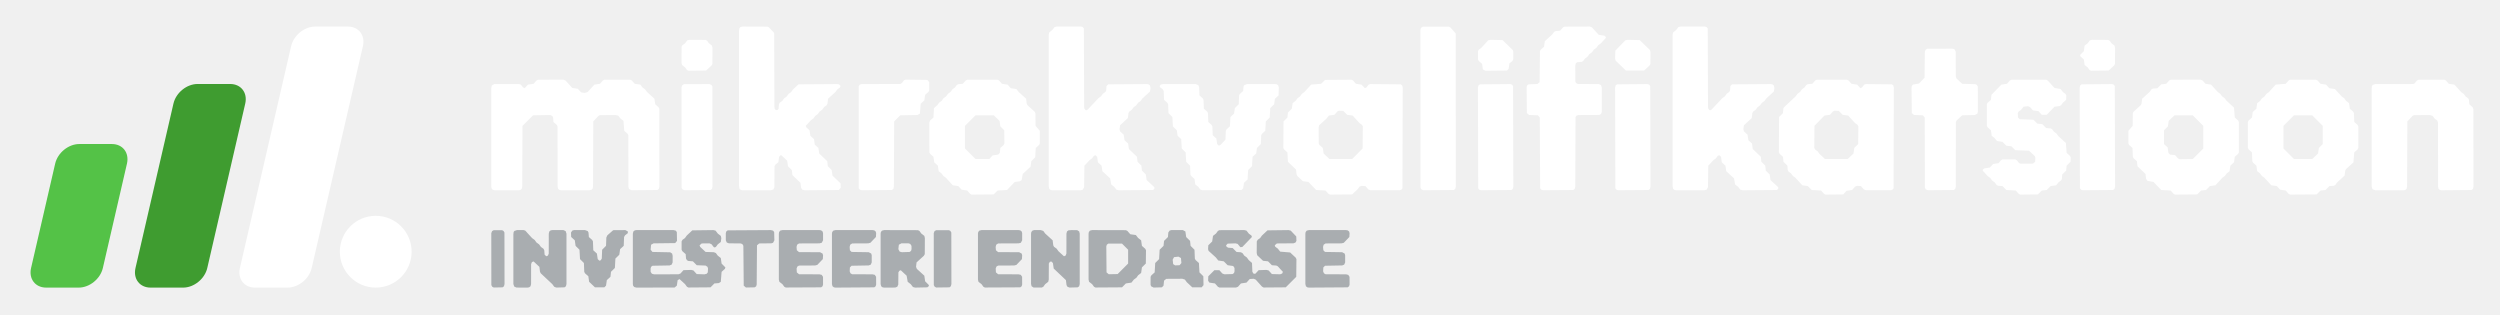
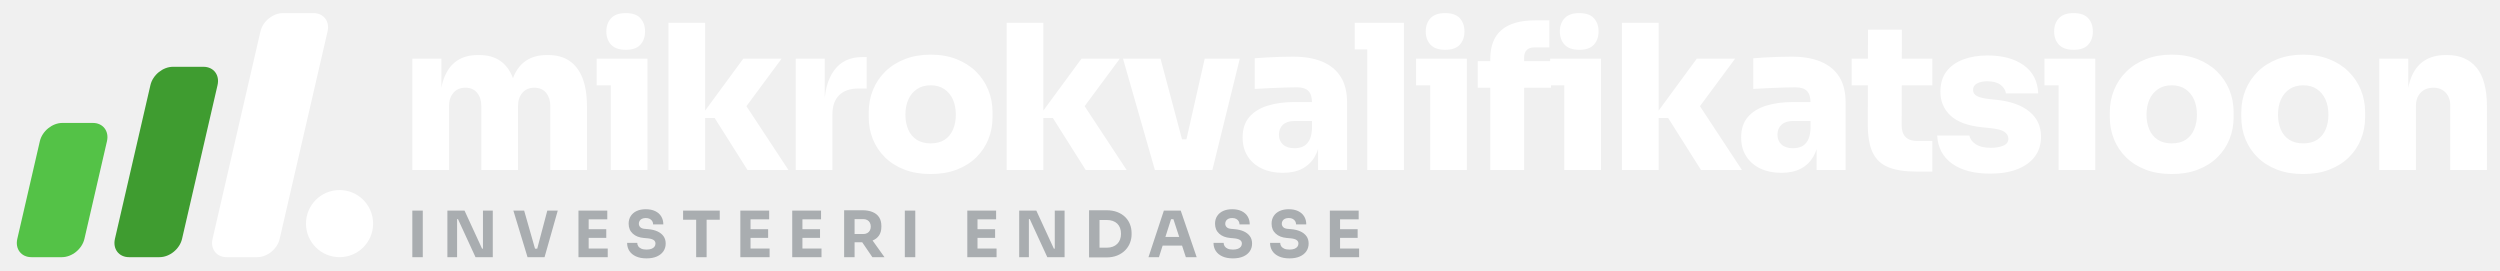
- <svg xmlns="http://www.w3.org/2000/svg" viewBox="-6.00 -6.00 565.03 71.00" role="img" aria-labelledby="tlw dlw" width="565" height="71">
-   <g transform="scale(1.475) translate(9.235,0)">
+ <svg xmlns="http://www.w3.org/2000/svg" viewBox="-6.00 -6.00 1147.22 124.00" role="img" aria-labelledby="tlw dlw" width="1147" height="124">
+   <g transform="scale(2.8) translate(9.235,0)">
    <g transform="skewX(-13)">
      <rect x="0.0" y="18.0" width="11.0" height="22.0" rx="3.0" fill="#54c247" />
      <rect x="16.0" y="8.8" width="11.0" height="31.2" rx="3.0" fill="#3f9c30" />
      <rect x="32.0" y="0.0" width="11.0" height="40.0" rx="3.0" fill="#ffffff" />
    </g>
    <circle cx="44.27" cy="34.5" r="5.5" fill="#ffffff" />
  </g>
-   <g transform="translate(105.03,0)">
-     <path d="M78.56,36.94L70.81,37.00L70.31,36.87L70.02,36.44L69.88,35.31L68.06,33.57L67.94,32.44L67.06,31.57L66.88,30.31L65.56,29.08L65.31,29.13L65.06,29.44L64.88,30.69L64.23,31.19L64.02,31.56L63.99,36.31L63.77,36.81L63.19,37.00L56.81,37.00L56.44,36.94L56.12,36.69L56.00,36.06L56.00,0.94L56.06,0.44L56.31,0.12L56.81,0.00L62.44,0.02L62.77,0.19L63.94,1.44L64.00,18.19L64.06,18.56L64.31,18.87L64.69,18.87L64.94,18.57L65.02,17.56L65.19,17.23L65.77,16.81L66.19,16.23L66.77,15.81L67.19,15.23L67.77,14.81L68.19,14.23L69.44,13.06L78.19,13.00L78.56,13.06L78.87,13.31L78.92,13.56L78.77,13.81L78.23,14.19L77.81,14.77L76.12,16.31L75.98,17.44L75.81,17.77L75.23,18.19L74.81,18.77L74.23,19.19L73.81,19.77L73.23,20.19L72.81,20.77L72.23,21.19L71.08,22.44L71.19,22.76L71.94,23.44L72.12,24.69L72.94,25.44L73.12,26.69L73.94,27.43L74.12,28.69L75.94,30.43L76.06,31.56L76.94,32.43L77.12,33.69L78.94,35.43L78.98,36.44L78.56,36.94Z M149.56,36.94L141.81,37.00L141.31,36.87L140.81,36.23L140.12,35.69L139.88,34.31L138.12,32.69L137.94,31.44L137.12,30.69L136.94,29.44L136.56,29.08L136.19,29.23L135.81,29.77L135.23,30.19L134.06,31.44L133.99,36.31L133.69,36.87L133.19,37.00L126.81,37.00L126.44,36.94L126.12,36.69L126.00,36.06L126.00,1.81L126.12,1.31L126.81,0.77L127.31,0.12L127.81,0.00L133.31,0.00L133.69,0.12L133.94,0.44L134.00,18.19L134.06,18.56L134.31,18.87L134.56,18.92L134.81,18.76L137.23,16.19L137.81,15.77L138.23,15.19L138.81,14.77L138.98,14.44L139.06,13.44L139.44,13.06L148.19,13.00L148.56,13.06L148.88,13.31L149.00,13.94L148.88,14.69L147.19,16.23L146.77,16.81L146.19,17.23L145.77,17.81L145.19,18.23L144.77,18.81L144.19,19.23L144.02,19.56L143.88,20.69L142.12,22.31L142.00,23.19L142.12,23.69L142.94,24.44L143.12,25.69L143.94,26.44L144.12,27.69L145.94,29.43L146.06,30.56L146.94,31.43L147.06,32.56L147.94,33.43L148.12,34.69L149.87,36.31L149.87,36.69L149.56,36.94Z M217.56,36.94L210.69,36.99L210.23,36.81L210.02,36.44L210.00,0.81L210.12,0.31L210.56,0.02L216.44,0.02L216.81,0.23L217.98,1.56L218.00,36.19L217.88,36.69L217.56,36.94Z M244.56,36.94L237.69,36.99L237.31,36.87L237.06,36.56L236.98,20.56L236.56,20.06L234.56,19.98L234.06,19.56L234.01,13.69L234.12,13.31L234.44,13.06L236.44,12.98L236.94,12.57L237.02,5.56L237.19,5.23L237.94,4.57L238.12,3.31L239.81,1.77L240.23,1.19L240.56,1.02L241.57,0.94L242.23,0.19L242.56,0.02L248.31,0.00L248.77,0.19L250.31,1.87L251.56,2.06L251.87,2.31L251.92,2.56L250.77,3.81L250.19,4.23L249.77,4.81L249.19,5.23L248.77,5.81L248.19,6.23L247.77,6.81L247.19,7.23L246.77,7.81L246.44,7.98L245.44,8.06L245.12,8.31L245.00,8.81L245.02,12.44L245.19,12.76L245.56,12.98L250.31,13.00L250.81,13.23L251.00,13.81L250.99,19.31L250.81,19.76L250.44,19.98L245.69,20.00L245.31,20.12L245.06,20.44L245.00,36.19L244.88,36.69L244.56,36.94Z M290.56,36.94L282.81,37.00L282.31,36.87L281.81,36.23L281.12,35.69L280.88,34.31L279.12,32.69L278.94,31.44L278.12,30.69L277.94,29.44L277.56,29.08L277.19,29.23L276.81,29.77L276.23,30.19L275.06,31.44L274.99,36.31L274.69,36.87L274.19,37.00L267.81,37.00L267.44,36.94L267.12,36.69L267.00,36.06L267.00,1.81L267.12,1.31L267.77,0.81L268.31,0.12L268.81,0.00L274.31,0.00L274.69,0.12L274.94,0.44L275.00,18.19L275.06,18.56L275.31,18.87L275.56,18.92L275.81,18.76L278.23,16.19L278.81,15.77L279.23,15.19L279.81,14.77L279.98,14.44L280.06,13.44L280.44,13.06L289.19,13.00L289.56,13.06L289.88,13.31L290.00,13.94L289.88,14.69L288.19,16.23L287.77,16.81L287.19,17.23L286.77,17.81L286.19,18.23L285.77,18.81L285.19,19.23L285.02,19.56L284.88,20.69L283.12,22.31L283.00,23.19L283.12,23.69L283.94,24.44L284.12,25.69L284.94,26.44L285.12,27.69L286.94,29.43L287.06,30.56L287.94,31.43L288.06,32.56L288.94,33.43L289.12,34.69L290.87,36.31L290.87,36.69L290.56,36.94Z M48.56,9.94L44.56,9.98L44.23,9.81L43.81,9.23L43.12,8.69L43.00,8.19L43.02,4.56L43.19,4.23L43.77,3.81L44.31,3.12L44.81,3.00L48.44,3.02L48.77,3.19L49.19,3.77L49.88,4.31L50.00,4.81L49.98,8.44L49.81,8.77L48.56,9.94Z M229.56,9.94L224.69,9.99L224.12,9.69L223.94,8.43L223.19,7.77L223.02,7.44L223.02,5.56L223.19,5.23L223.77,4.81L225.31,3.12L225.81,3.00L228.56,3.06L230.88,5.31L230.99,5.69L230.98,7.44L230.77,7.81L230.12,8.31L229.94,9.56L229.56,9.94Z M260.56,9.94L256.44,9.94L254.12,7.69L254.00,7.19L254.06,5.44L256.31,3.12L256.81,3.00L259.56,3.06L261.88,5.31L262.00,5.81L261.98,8.44L261.81,8.77L260.56,9.94Z M365.56,9.94L361.56,9.98L361.23,9.81L360.81,9.23L360.12,8.69L359.94,7.44L359.19,6.76L359.08,6.44L359.94,5.57L360.12,4.31L360.77,3.81L361.31,3.12L361.81,3.00L365.44,3.02L365.77,3.19L366.19,3.77L366.88,4.31L367.00,4.81L366.98,8.44L366.81,8.77L365.56,9.94Z M330.56,36.94L324.69,36.99L324.23,36.81L324.02,36.44L323.98,20.56L323.56,20.06L321.56,19.98L321.06,19.56L321.00,13.81L321.06,13.44L321.31,13.12L322.69,12.87L323.94,11.56L324.01,5.69L324.19,5.23L324.56,5.02L330.19,5.00L330.69,5.12L330.99,5.69L331.00,11.19L331.12,11.69L332.44,12.94L335.44,13.02L335.77,13.19L335.98,13.56L336.00,19.19L335.88,19.69L335.31,19.99L332.44,20.06L331.19,21.23L331.02,21.56L331.00,36.19L330.88,36.69L330.56,36.94Z M37.56,36.94L31.69,36.99L31.12,36.69L31.00,36.19L30.98,24.56L30.81,24.23L30.06,23.56L29.88,21.31L29.19,20.77L28.69,20.12L28.06,20.00L24.56,20.02L24.23,20.19L23.06,21.44L23.00,36.19L22.94,36.56L22.69,36.87L22.19,37.00L15.81,37.00L15.44,36.94L15.12,36.69L15.00,36.19L14.98,22.56L14.81,22.23L14.06,21.57L13.98,20.56L13.81,20.23L13.44,20.02L12.81,20.00L9.44,20.06L7.06,22.44L7.00,36.19L6.88,36.69L6.56,36.94L6.19,37.00L0.81,37.00L0.31,36.87L0.06,36.56L0.00,36.19L0.00,13.94L0.12,13.31L0.69,13.00L6.31,13.00L6.69,13.12L7.19,13.76L7.56,13.92L8.31,13.12L9.57,12.94L10.23,12.19L10.56,12.02L16.31,12.00L16.77,12.19L18.31,13.87L19.56,14.06L20.31,14.87L21.06,15.00L21.77,14.81L23.31,13.12L24.57,12.94L25.23,12.19L25.56,12.02L31.44,12.02L31.77,12.19L32.43,12.94L33.69,13.12L34.19,13.77L34.77,14.19L35.19,14.77L36.88,16.31L37.06,17.57L37.81,18.23L37.98,18.56L38.00,36.19L37.88,36.69L37.56,36.94Z M90.56,36.94L83.69,36.99L83.31,36.87L83.06,36.56L83.06,13.44L83.31,13.12L83.69,13.00L92.44,12.98L92.81,12.77L93.31,12.12L93.69,12.00L98.56,12.06L98.98,12.56L98.98,14.44L98.81,14.77L98.06,15.43L97.88,16.69L97.06,17.44L96.88,19.69L96.31,19.99L92.44,20.06L91.06,21.44L91.00,36.19L90.88,36.69L90.56,36.94Z M113.56,37.94L108.56,37.98L108.23,37.81L107.57,37.06L106.31,36.87L105.57,36.06L104.31,35.87L102.77,34.19L102.19,33.77L101.81,33.23L101.12,32.69L100.94,31.43L100.12,30.69L99.94,29.43L99.19,28.77L99.02,28.44L99.01,21.69L99.19,21.23L99.94,20.56L100.06,18.43L100.81,17.77L101.23,17.19L101.81,16.77L102.23,16.19L102.81,15.77L103.23,15.19L103.81,14.77L104.23,14.19L104.81,13.77L105.23,13.19L105.56,13.02L106.57,12.94L107.23,12.19L107.56,12.02L114.44,12.02L114.77,12.19L115.43,12.94L116.69,13.12L117.43,13.94L118.69,14.12L119.23,14.81L120.88,16.31L121.02,17.44L121.19,17.77L122.88,19.31L122.99,19.69L123.02,22.44L123.98,23.56L123.98,26.44L123.81,26.77L123.06,27.44L122.94,29.56L122.06,30.43L121.88,31.69L120.12,33.31L119.88,34.69L119.44,34.98L118.31,35.12L116.57,36.94L114.44,37.06L113.56,37.94Z M194.56,37.94L189.56,37.98L189.23,37.81L188.56,37.06L186.44,36.94L184.69,35.12L183.43,34.94L182.19,33.77L182.02,33.44L181.88,32.31L180.06,30.57L179.94,28.44L179.19,27.77L179.02,27.44L179.06,21.44L179.94,20.57L180.06,19.44L180.94,18.57L181.12,17.31L181.81,16.77L182.23,16.19L182.77,15.81L183.19,15.23L183.77,14.81L185.31,13.12L187.56,12.94L188.44,12.06L194.44,12.02L194.77,12.19L195.43,12.94L196.69,13.12L197.44,13.92L197.81,13.76L198.31,13.12L198.69,13.00L205.56,13.06L205.88,13.31L206.00,13.81L205.94,36.56L205.69,36.87L205.31,36.99L198.69,36.99L198.23,36.81L197.57,36.06L196.69,36.00L196.23,36.19L195.81,36.77L194.56,37.94Z M305.56,37.94L301.56,37.98L301.23,37.81L300.56,37.06L298.44,36.94L297.57,36.06L296.31,35.87L294.77,34.19L294.19,33.77L293.77,33.19L293.19,32.77L293.02,32.44L292.94,31.43L292.06,30.56L291.94,29.43L291.19,28.77L291.02,28.44L291.06,20.44L291.94,19.57L292.02,18.56L292.19,18.23L294.81,15.77L295.23,15.19L295.81,14.77L296.23,14.19L296.81,13.77L297.19,13.23L297.56,13.02L298.57,12.94L299.23,12.19L299.56,12.02L306.44,12.02L306.77,12.19L307.43,12.94L308.69,13.12L309.44,13.92L309.81,13.76L310.31,13.12L310.69,13.00L316.56,13.06L316.88,13.31L317.00,13.81L316.94,36.56L316.69,36.87L316.31,36.99L310.69,36.99L310.23,36.81L309.57,36.06L308.69,36.00L308.23,36.19L307.56,36.94L306.31,37.12L305.56,37.94Z M349.56,37.94L345.56,37.98L345.23,37.81L344.56,37.06L342.44,36.94L341.57,36.06L340.56,35.98L340.23,35.81L339.81,35.23L339.23,34.81L338.81,34.23L338.23,33.81L337.08,32.56L337.13,32.31L337.44,32.06L338.69,31.87L339.44,31.06L340.69,30.87L341.19,30.23L341.56,30.02L344.44,30.02L344.81,30.23L345.31,30.87L345.69,30.99L348.44,30.98L348.94,30.56L348.99,29.69L348.88,29.31L347.57,28.06L344.44,27.94L343.57,27.06L342.44,26.94L341.57,26.06L340.31,25.87L339.81,25.23L339.12,24.69L338.94,23.43L338.19,22.77L338.02,22.44L338.02,17.56L338.19,17.23L338.94,16.57L339.06,15.43L341.31,13.12L342.57,12.94L343.23,12.19L343.56,12.02L351.44,12.02L351.81,12.23L353.31,13.87L354.69,14.12L355.23,14.81L355.81,15.23L355.98,15.56L355.94,16.57L355.19,17.23L354.81,17.77L354.44,17.98L353.31,18.12L351.56,19.94L350.44,19.94L349.69,19.12L348.44,18.94L347.77,18.19L347.31,18.00L346.31,18.12L345.77,18.81L345.19,19.23L345.02,19.56L345.06,20.56L345.44,20.94L348.56,21.06L349.43,21.94L350.56,22.06L351.43,22.94L352.44,23.02L352.77,23.19L353.19,23.77L353.77,24.19L354.19,24.77L355.88,26.31L356.06,28.56L356.81,29.23L356.98,29.56L356.94,30.56L356.06,31.43L355.94,32.56L355.06,33.43L354.98,34.44L354.81,34.77L354.23,35.19L353.69,35.87L352.43,36.06L351.56,36.94L350.43,37.06L349.56,37.94Z M385.56,37.94L380.56,37.98L380.23,37.81L379.56,37.06L377.43,36.94L375.69,35.12L374.31,34.87L374.02,34.44L373.88,33.31L372.06,31.57L371.94,30.43L371.19,29.77L371.02,29.44L370.94,27.44L370.19,26.77L370.02,26.44L370.02,23.56L370.98,22.44L371.01,19.69L371.12,19.31L372.81,17.77L372.98,17.44L373.12,16.31L374.81,14.77L375.23,14.19L375.56,14.02L376.57,13.94L377.44,13.06L378.57,12.94L379.23,12.19L379.56,12.02L386.31,12.00L386.77,12.19L387.44,12.94L388.69,13.12L390.23,14.81L390.77,15.19L391.19,15.77L391.77,16.19L392.19,16.77L393.88,18.31L394.06,20.56L394.81,21.23L394.98,21.56L394.98,28.44L394.81,28.77L394.06,29.43L393.88,30.69L393.06,31.43L392.88,32.69L392.23,33.19L391.81,33.77L391.23,34.19L389.69,35.87L388.43,36.06L387.56,36.94L386.43,37.06L385.56,37.94Z M412.56,37.94L406.56,37.98L406.23,37.81L405.57,37.06L404.31,36.87L403.57,36.06L402.31,35.87L400.77,34.19L400.19,33.77L399.77,33.19L399.12,32.69L398.94,31.43L398.19,30.77L398.02,30.44L397.94,28.44L397.19,27.77L397.02,27.44L397.02,21.56L397.19,21.23L397.94,20.57L398.12,19.31L398.94,18.57L399.12,17.31L399.77,16.81L400.19,16.23L400.77,15.81L401.19,15.23L401.77,14.81L403.31,13.12L405.56,12.94L406.23,12.19L406.56,12.02L412.44,12.02L412.77,12.19L413.43,12.94L414.69,13.12L415.43,13.94L416.69,14.12L418.23,15.81L418.81,16.23L419.23,16.81L419.88,17.31L420.06,18.57L420.81,19.23L420.98,19.56L421.06,21.56L421.81,22.23L421.98,22.56L421.98,27.44L421.81,27.77L421.06,28.44L420.88,30.69L419.19,32.23L419.02,32.56L418.88,33.69L417.19,35.23L416.77,35.81L416.44,35.98L415.43,36.06L414.56,36.94L413.43,37.06L412.56,37.94Z M447.56,36.94L440.81,37.00L440.44,36.94L440.12,36.69L440.00,36.19L439.99,21.69L439.81,21.23L439.23,20.81L438.77,20.19L438.19,20.00L434.56,20.02L434.23,20.19L433.06,21.44L433.00,36.19L432.88,36.69L432.56,36.94L432.19,37.00L425.81,37.00L425.19,36.76L425.00,36.19L425.00,13.94L425.06,13.44L425.23,13.19L425.81,13.00L434.31,12.99L434.69,12.87L435.19,12.23L435.56,12.02L441.44,12.02L441.77,12.19L442.43,12.94L443.69,13.12L445.23,14.81L445.81,15.23L446.23,15.81L446.81,16.23L446.98,16.56L447.06,17.56L447.81,18.23L447.99,18.69L448.00,36.19L447.88,36.69L447.56,36.94Z M49.56,36.94L43.69,36.99L43.23,36.81L43.02,36.44L43.00,13.81L43.12,13.31L43.56,13.02L49.31,13.00L49.77,13.19L49.98,13.56L50.00,36.19L49.88,36.69L49.56,36.94Z M169.56,36.94L160.69,36.99L160.23,36.81L159.81,36.23L159.12,35.69L158.94,34.43L158.19,33.77L158.02,33.44L157.94,31.44L157.06,30.56L156.94,28.44L156.06,27.56L155.94,25.44L155.12,24.69L154.94,23.43L154.06,22.56L153.94,20.44L153.06,19.56L152.98,17.56L152.81,17.23L152.06,16.56L151.98,14.56L151.77,14.19L151.13,13.69L151.08,13.44L151.31,13.12L151.81,13.00L159.19,13.00L159.81,13.23L159.99,13.69L160.06,15.56L160.81,16.23L160.98,16.56L161.06,18.56L161.81,19.23L161.98,19.56L162.06,21.56L162.81,22.23L162.98,22.56L163.06,24.56L163.88,25.31L164.06,26.56L164.44,26.92L164.81,26.76L165.94,25.56L166.02,23.56L166.19,23.23L166.94,22.56L167.06,20.44L167.88,19.69L168.06,18.43L168.94,17.56L169.02,15.56L169.19,15.23L169.94,14.57L170.02,13.56L170.19,13.23L170.81,13.00L177.19,13.00L177.56,13.06L177.88,13.31L178.00,13.81L177.94,15.56L177.12,16.31L176.94,17.57L176.06,18.44L175.94,20.56L175.06,21.44L174.94,23.56L174.19,24.23L174.02,24.56L173.94,26.56L173.06,27.43L172.88,28.69L172.06,29.44L171.94,31.56L171.06,32.44L170.94,34.56L170.12,35.31L169.94,36.56L169.56,36.94Z M230.56,36.94L223.69,36.99L223.31,36.87L223.06,36.56L223.00,13.81L223.12,13.31L223.44,13.06L230.31,13.00L230.69,13.12L230.94,13.44L231.00,36.19L230.88,36.69L230.56,36.94Z M261.56,36.94L254.69,36.99L254.31,36.87L254.06,36.56L254.00,13.81L254.12,13.31L254.44,13.06L261.31,13.00L261.69,13.12L261.94,13.44L262.00,36.19L261.88,36.69L261.56,36.94Z M366.56,36.94L359.69,36.99L359.31,36.87L359.06,36.56L359.00,13.81L359.12,13.31L359.44,13.06L366.31,13.00L366.69,13.12L366.94,13.44L367.00,36.19L366.88,36.69L366.56,36.94Z M194.57,29.94L196.94,27.56L196.98,22.56L196.81,22.23L196.23,21.81L194.69,20.12L193.43,19.94L192.56,19.06L191.56,19.02L191.23,19.19L190.57,19.94L189.31,20.12L188.77,20.81L187.12,22.31L187.00,22.81L187.02,26.44L187.19,26.77L187.94,27.43L188.12,28.69L189.44,29.94L194.57,29.94Z M306.57,29.94L307.88,28.69L308.06,27.43L308.94,26.56L308.98,22.56L308.81,22.23L308.23,21.81L306.69,20.12L305.43,19.94L304.56,19.06L303.56,19.02L303.23,19.19L302.57,19.94L301.31,20.12L299.06,22.43L299.02,27.44L299.23,27.81L299.77,28.19L300.19,28.77L301.44,29.94L306.57,29.94Z M112.57,29.94L113.31,29.12L114.56,28.94L114.94,28.57L115.06,27.43L115.81,26.77L115.98,26.44L115.94,23.44L115.06,22.57L114.88,21.31L113.57,20.06L109.44,20.06L107.06,22.44L107.06,27.56L109.44,29.94L112.57,29.94Z M384.57,29.94L386.94,27.56L386.94,22.44L384.56,20.06L380.44,20.06L379.12,21.31L378.94,22.57L378.06,23.44L378.06,26.56L378.88,27.31L379.06,28.56L379.43,28.94L380.57,29.06L381.23,29.81L381.56,29.98L384.57,29.94Z M411.57,29.94L412.88,28.69L413.06,27.43L413.94,26.56L413.94,22.44L411.56,20.06L407.44,20.06L405.06,22.44L405.06,27.56L407.44,29.94L411.57,29.94Z" fill="#ffffff" fill-rule="evenodd" />
-     <path d="M2.56,58.94L0.56,58.98L0.23,58.81L0.02,58.44L0.01,46.69L0.19,46.23L0.56,46.02L2.44,46.02L2.77,46.19L2.98,46.56L3.00,58.19L2.88,58.69L2.56,58.94Z M16.56,58.94L14.69,58.99L14.23,58.81L13.81,58.23L11.19,55.77L11.02,55.44L10.88,54.31L9.56,53.08L9.19,53.24L9.01,53.69L9.00,58.19L8.88,58.69L8.56,58.94L8.19,59.00L5.69,58.99L5.19,58.76L5.00,58.19L5.00,46.94L5.06,46.44L5.23,46.19L5.81,46.00L7.31,46.00L7.69,46.12L9.23,47.81L9.81,48.23L10.23,48.81L10.81,49.23L11.23,49.81L11.81,50.23L11.98,50.56L12.06,51.56L12.44,51.92L12.81,51.76L12.99,51.31L13.00,46.81L13.12,46.31L13.44,46.06L13.81,46.00L16.31,46.00L16.81,46.23L17.00,46.81L17.00,58.19L16.88,58.69L16.56,58.94Z M25.56,58.94L23.44,58.94L22.12,57.69L21.94,56.43L21.19,55.77L21.02,55.44L20.94,53.44L20.06,52.56L19.94,50.44L19.06,49.57L18.88,48.31L18.06,47.56L18.02,46.56L18.31,46.12L18.69,46.00L21.19,46.00L21.81,46.23L21.98,46.56L22.06,47.57L22.81,48.23L22.98,48.56L23.06,50.56L23.88,51.31L24.06,52.56L24.44,52.92L24.76,52.81L24.98,52.44L25.06,50.44L25.94,49.56L26.01,47.69L26.23,47.19L27.56,46.02L30.31,46.00L30.87,46.31L30.87,46.69L30.23,47.19L30.02,47.56L29.94,49.56L29.12,50.31L28.94,51.57L28.06,52.44L27.94,54.56L27.06,55.43L26.94,56.56L26.12,57.31L25.94,58.56L25.56,58.94Z M49.56,58.94L44.56,58.98L44.23,58.81L43.81,58.23L42.56,57.08L42.13,57.31L41.94,58.56L41.44,58.98L32.81,59.00L32.31,58.87L32.06,58.56L32.00,58.19L32.00,46.81L32.12,46.31L32.44,46.06L32.81,46.00L41.19,46.00L41.69,46.12L41.94,46.44L41.98,48.44L41.57,48.94L36.69,49.00L36.12,49.31L36.02,50.44L36.43,50.94L40.44,51.02L40.88,51.31L41.00,51.81L40.99,53.31L40.77,53.81L40.31,53.99L36.44,54.06L36.12,54.31L36.01,54.69L36.02,55.44L36.31,55.87L36.81,56.00L42.31,55.99L42.77,55.81L43.44,55.06L45.19,55.00L45.69,55.12L46.44,55.94L48.19,56.00L48.69,55.87L48.94,55.56L48.99,54.69L48.88,54.31L48.44,54.02L46.44,53.94L45.57,53.06L44.56,52.98L44.23,52.81L44.02,52.44L43.94,51.43L43.19,50.77L43.02,50.44L43.02,48.56L43.23,48.19L43.77,47.81L44.19,47.23L45.44,46.06L50.19,46.00L50.69,46.12L51.23,46.81L51.88,47.31L52.00,47.81L51.88,48.69L51.19,49.23L50.81,49.76L50.56,49.92L50.31,49.87L49.77,49.19L49.31,49.00L47.56,49.02L47.08,49.44L47.23,49.81L48.44,50.94L50.31,51.00L50.77,51.19L51.19,51.77L51.88,52.31L52.06,53.57L52.92,54.44L52.81,54.76L52.06,55.44L51.88,57.69L51.44,57.98L50.43,58.06L49.56,58.94Z M59.56,58.94L57.56,58.98L57.06,58.56L56.98,49.56L56.81,49.23L56.44,49.02L53.69,48.99L53.23,48.81L53.01,48.31L53.01,46.69L53.12,46.31L53.44,46.06L63.19,46.00L63.69,46.12L63.94,46.44L63.99,48.31L63.69,48.87L63.31,48.99L60.56,49.02L60.06,49.44L59.99,58.31L59.88,58.69L59.56,58.94Z M74.56,58.94L66.56,58.98L66.23,58.81L65.81,58.23L65.12,57.69L65.00,57.19L65.00,46.81L65.06,46.44L65.31,46.12L65.81,46.00L74.19,46.00L74.56,46.06L74.88,46.31L74.99,46.69L74.99,48.31L74.69,48.87L74.19,49.00L69.56,49.02L69.12,49.31L69.00,49.81L69.06,50.56L69.56,50.98L74.31,51.00L74.88,51.31L74.99,51.69L74.94,52.56L73.69,53.87L73.19,54.00L69.56,54.02L69.19,54.23L69.01,54.69L69.06,55.56L69.56,55.98L74.19,56.00L74.69,56.12L74.98,56.56L74.99,58.31L74.88,58.69L74.56,58.94Z M86.56,58.94L77.81,59.00L77.44,58.94L77.12,58.69L77.00,58.19L77.00,46.81L77.06,46.44L77.31,46.12L77.81,46.00L86.19,46.00L86.56,46.06L86.88,46.31L86.99,46.69L86.94,47.56L85.69,48.87L85.19,49.00L81.56,49.02L81.12,49.31L81.00,49.81L81.06,50.56L81.44,50.94L85.31,51.00L85.88,51.31L85.99,51.69L85.99,53.31L85.77,53.81L85.31,53.99L81.44,54.06L81.06,54.44L81.01,55.31L81.19,55.76L81.56,55.98L86.19,56.00L86.69,56.12L86.98,56.56L86.99,58.31L86.88,58.69L86.56,58.94Z M98.56,58.94L95.81,59.00L95.31,58.87L94.81,58.23L94.12,57.69L93.88,56.31L92.56,55.08L92.24,55.19L92.02,55.56L91.99,58.31L91.77,58.81L91.31,58.99L88.81,59.00L88.44,58.94L88.12,58.69L88.00,58.19L88.00,46.81L88.06,46.44L88.31,46.12L88.81,46.00L96.44,46.02L96.77,46.19L97.19,46.77L97.88,47.31L98.00,47.81L97.98,51.44L97.77,51.81L96.12,53.31L96.01,54.31L96.19,54.77L97.88,56.31L98.06,57.57L98.92,58.44L98.87,58.69L98.56,58.94Z M103.56,58.94L100.56,58.98L100.23,58.81L100.02,58.44L100.01,46.69L100.19,46.23L100.56,46.02L103.44,46.02L103.77,46.19L103.98,46.56L104.00,58.19L103.88,58.69L103.56,58.94Z M119.56,58.94L111.56,58.98L111.23,58.81L110.81,58.23L110.12,57.69L110.00,57.19L110.00,46.81L110.06,46.44L110.31,46.12L110.81,46.00L119.19,46.00L119.56,46.06L119.88,46.31L119.99,46.69L119.99,48.31L119.69,48.87L119.19,49.00L114.56,49.02L114.12,49.31L114.00,49.81L114.06,50.56L114.56,50.98L119.31,51.00L119.88,51.31L119.99,51.69L119.94,52.56L118.69,53.87L118.19,54.00L114.56,54.02L114.19,54.23L114.01,54.69L114.06,55.56L114.56,55.98L119.19,56.00L119.69,56.12L119.98,56.56L119.99,58.31L119.88,58.69L119.56,58.94Z M132.56,58.94L130.69,58.99L130.23,58.81L130.02,58.44L129.88,57.31L127.12,54.69L126.94,53.44L126.56,53.08L126.24,53.19L126.02,53.56L126.00,57.19L125.88,57.69L125.19,58.23L124.77,58.81L124.44,58.98L122.56,58.98L122.12,58.69L122.00,58.19L122.00,46.81L122.06,46.44L122.31,46.12L122.69,46.00L124.19,46.00L124.77,46.19L125.19,46.77L126.88,48.31L127.02,49.44L127.19,49.77L127.77,50.19L128.19,50.77L129.44,51.92L129.81,51.76L129.99,51.31L130.00,46.81L130.12,46.31L130.44,46.06L131.19,46.00L132.44,46.02L132.88,46.31L133.00,46.81L133.00,58.19L132.88,58.69L132.56,58.94Z M142.56,58.94L136.56,58.98L136.23,58.81L135.81,58.23L135.12,57.69L135.00,57.19L135.00,46.81L135.06,46.44L135.31,46.12L135.81,46.00L143.44,46.02L143.77,46.19L144.43,46.94L145.69,47.12L146.19,47.77L146.88,48.31L147.06,49.57L147.81,50.23L147.98,50.56L147.94,53.56L147.06,54.43L146.88,55.69L146.19,56.23L145.81,56.77L145.23,57.19L144.69,57.87L143.43,58.06L142.56,58.94Z M160.56,58.94L158.44,58.94L157.19,57.77L156.77,57.19L156.19,57.00L152.56,57.02L152.06,57.43L151.94,58.56L151.57,58.94L149.69,58.99L149.12,58.69L149.01,58.31L149.02,56.56L149.19,56.23L149.94,55.56L150.06,53.44L150.94,52.56L151.06,50.44L151.94,49.57L152.06,48.44L152.94,47.57L153.02,46.56L153.31,46.12L153.69,46.00L156.31,46.00L156.88,46.31L157.06,47.57L157.94,48.44L158.06,49.57L158.94,50.44L159.02,52.44L159.19,52.77L159.94,53.44L160.06,55.56L160.94,56.44L160.98,58.44L160.56,58.94Z M179.56,58.94L174.56,58.98L174.19,58.77L172.77,57.19L172.31,57.00L171.43,57.06L170.69,57.87L169.44,58.06L168.77,58.81L168.31,58.99L164.56,58.98L164.23,58.81L163.57,58.06L162.31,57.87L162.02,57.44L162.06,56.44L163.44,55.06L164.56,55.06L165.23,55.81L165.69,55.99L167.56,55.94L167.88,55.69L167.99,55.31L167.98,54.56L167.69,54.12L166.43,53.94L165.56,53.06L164.31,52.87L163.77,52.19L162.12,50.69L162.01,50.31L162.06,49.44L162.94,48.57L163.12,47.31L163.81,46.77L164.23,46.19L164.56,46.02L170.19,46.00L170.69,46.12L171.23,46.81L171.81,47.24L171.92,47.56L169.76,49.81L169.31,49.87L168.69,49.12L168.19,49.00L166.44,49.06L166.08,49.44L166.19,49.76L166.56,49.98L167.57,50.06L168.44,50.94L169.44,51.02L169.81,51.23L170.19,51.77L170.77,52.19L171.19,52.77L171.94,53.43L172.02,55.44L172.31,55.87L172.69,55.87L173.44,55.06L175.19,55.00L175.69,55.12L176.44,55.94L178.31,55.99L178.76,55.81L178.92,55.44L177.77,54.19L177.44,54.02L176.43,53.94L175.56,53.06L174.43,52.94L173.12,51.69L173.00,51.19L173.02,48.56L173.23,48.19L173.77,47.81L174.19,47.23L175.44,46.06L180.19,46.00L180.69,46.12L181.94,47.44L181.98,48.44L181.77,48.81L181.31,48.99L177.56,49.02L177.08,49.44L177.19,49.76L177.77,50.19L178.31,50.87L180.56,51.06L181.81,52.23L181.98,52.56L181.94,56.56L179.56,58.94Z M193.56,58.94L184.81,59.00L184.44,58.94L184.12,58.69L184.00,58.19L184.00,46.81L184.06,46.44L184.31,46.12L184.81,46.00L193.19,46.00L193.56,46.06L193.88,46.31L193.99,46.69L193.94,47.56L192.69,48.87L192.19,49.00L188.56,49.02L188.12,49.31L188.00,49.81L188.06,50.56L188.44,50.94L192.31,51.00L192.88,51.31L192.99,51.69L192.99,53.31L192.77,53.81L192.31,53.99L188.44,54.06L188.06,54.44L188.01,55.31L188.19,55.76L188.56,55.98L193.19,56.00L193.69,56.12L193.98,56.56L193.99,58.31L193.88,58.69L193.56,58.94Z M94.57,50.94L94.88,50.69L94.99,50.31L94.98,49.56L94.69,49.12L94.31,49.00L92.69,49.00L92.12,49.31L92.01,50.31L92.31,50.87L92.81,51.00L94.57,50.94Z M141.57,55.94L143.94,53.56L143.94,50.44L142.56,49.06L139.44,49.06L139.12,49.31L139.01,49.69L139.06,55.56L139.56,55.98L141.57,55.94Z M155.57,53.94L155.98,53.44L155.88,52.31L155.31,52.00L154.31,52.12L154.01,52.69L154.12,53.69L154.56,53.98L155.57,53.94Z" fill="#a9adb0" fill-rule="evenodd" />
-   </g>
+   <path d="M183.213,72.000L183.213,20.915L196.540,20.915L196.540,42.941L195.799,42.941Q195.799,34.982 197.789,29.753Q199.779,24.524 203.666,21.887Q207.553,19.249 213.198,19.249L213.938,19.249Q219.676,19.249 223.517,21.887Q227.357,24.524 229.347,29.753Q231.337,34.982 231.337,42.941L227.450,42.941Q227.450,34.982 229.439,29.753Q231.429,24.524 235.316,21.887Q239.203,19.249 244.848,19.249L245.589,19.249Q251.326,19.249 255.260,21.887Q259.193,24.524 261.275,29.753Q263.357,34.982 263.357,42.941L263.357,72.000L246.514,72.000L246.514,42.478Q246.514,38.961 244.617,36.602Q242.720,34.242 239.203,34.242Q235.686,34.242 233.697,36.602Q231.707,38.961 231.707,42.663L231.707,72.000L214.864,72.000L214.864,42.478Q214.864,38.961 212.966,36.602Q211.069,34.242 207.553,34.242Q204.036,34.242 202.046,36.602Q200.056,38.961 200.056,42.663L200.056,72.000ZM274.278,72.000L274.278,20.915L291.121,20.915L291.121,72.000ZM267.799,33.131L267.799,20.915L291.121,20.915L291.121,33.131ZM281.218,16.843Q276.591,16.843 274.416,14.483Q272.242,12.123 272.242,8.422Q272.242,4.720 274.416,2.360Q276.591,0.000 281.126,0.000Q285.753,0.000 287.882,2.360Q290.010,4.720 290.010,8.422Q290.010,12.123 287.882,14.483Q285.753,16.843 281.218,16.843ZM337.023,72.000L321.938,48.123L315.090,48.123L335.080,20.915L352.663,20.915L333.691,46.550L333.691,38.406L355.810,72.000ZM300.745,72.000L300.745,4.442L317.589,4.442L317.589,72.000ZM359.141,72.000L359.141,20.915L372.468,20.915L372.468,43.126L372.283,43.126Q372.283,32.391 376.771,26.283Q381.260,20.175 389.681,20.175L391.717,20.175L391.717,34.612L387.830,34.612Q382.185,34.612 379.085,37.666Q375.984,40.720 375.984,46.458L375.984,72.000ZM421.054,73.851Q414.298,73.851 409.023,71.815Q403.748,69.779 400.092,66.170Q396.437,62.560 394.540,57.841Q392.643,53.121 392.643,47.753L392.643,45.532Q392.643,39.979 394.632,35.167Q396.622,30.355 400.324,26.746Q404.026,23.136 409.301,21.100Q414.576,19.064 421.054,19.064Q427.625,19.064 432.853,21.100Q438.082,23.136 441.784,26.746Q445.486,30.355 447.475,35.167Q449.465,39.979 449.465,45.532L449.465,47.753Q449.465,53.121 447.568,57.841Q445.671,62.560 442.015,66.170Q438.360,69.779 433.085,71.815Q427.810,73.851 421.054,73.851ZM421.054,59.784Q424.941,59.784 427.486,58.118Q430.031,56.452 431.326,53.445Q432.622,50.437 432.622,46.643Q432.622,42.663 431.280,39.656Q429.938,36.648 427.347,34.889Q424.756,33.131 421.054,33.131Q417.352,33.131 414.761,34.889Q412.170,36.648 410.828,39.656Q409.486,42.663 409.486,46.643Q409.486,50.437 410.781,53.445Q412.077,56.452 414.668,58.118Q417.260,59.784 421.054,59.784ZM492.221,72.000L477.136,48.123L470.288,48.123L490.278,20.915L507.861,20.915L488.889,46.550L488.889,38.406L511.008,72.000ZM455.943,72.000L455.943,4.442L472.787,4.442L472.787,72.000ZM523.964,72.000L509.342,20.915L526.555,20.915L540.159,72.000ZM529.331,72.000L529.331,57.933L545.712,57.933L545.712,72.000ZM535.254,72.000L546.822,20.915L562.925,20.915L550.339,72.000ZM598.833,72.000L598.833,57.008L596.056,57.008L596.056,40.997Q596.056,37.481 594.437,35.769Q592.817,34.057 589.116,34.057Q587.357,34.057 583.933,34.149Q580.509,34.242 576.715,34.427Q572.920,34.612 569.774,34.797L569.774,20.730Q571.995,20.545 575.049,20.360Q578.103,20.175 581.388,20.082Q584.673,19.990 587.450,19.990Q595.316,19.990 600.822,22.303Q606.329,24.617 609.244,29.244Q612.159,33.871 612.159,40.997L612.159,72.000ZM582.637,73.296Q577.270,73.296 573.105,71.352Q568.941,69.409 566.581,65.753Q564.221,62.098 564.221,57.008Q564.221,51.270 567.275,47.707Q570.329,44.144 575.697,42.478Q581.064,40.812 588.005,40.812L597.907,40.812L597.907,49.512L588.005,49.512Q584.581,49.512 582.730,51.224Q580.879,52.936 580.879,55.805Q580.879,58.581 582.730,60.293Q584.581,62.005 588.005,62.005Q590.226,62.005 591.938,61.219Q593.650,60.432 594.761,58.488Q595.871,56.545 596.056,53.121L599.943,56.823Q599.481,62.098 597.398,65.753Q595.316,69.409 591.661,71.352Q588.005,73.296 582.637,73.296ZM621.414,72.000L621.414,4.442L638.257,4.442L638.257,72.000ZM615.676,16.658L615.676,4.442L638.257,4.442L638.257,16.658ZM650.288,72.000L650.288,20.915L667.131,20.915L667.131,72.000ZM643.810,33.131L643.810,20.915L667.131,20.915L667.131,33.131ZM657.229,16.843Q652.601,16.843 650.427,14.483Q648.252,12.123 648.252,8.422Q648.252,4.720 650.427,2.360Q652.601,0.000 657.136,0.000Q661.763,0.000 663.892,2.360Q666.020,4.720 666.020,8.422Q666.020,12.123 663.892,14.483Q661.763,16.843 657.229,16.843ZM677.866,72.000L677.866,21.100Q677.866,12.123 683.049,7.728Q688.231,3.332 698.411,3.332L704.982,3.332L704.982,15.733L698.041,15.733Q695.820,15.733 694.617,16.936Q693.414,18.139 693.414,20.360L693.414,72.000ZM672.128,34.242L672.128,22.026L705.722,22.026L705.722,34.242ZM711.830,72.000L711.830,20.915L728.673,20.915L728.673,72.000ZM705.352,33.131L705.352,20.915L728.673,20.915L728.673,33.131ZM718.771,16.843Q714.144,16.843 711.969,14.483Q709.794,12.123 709.794,8.422Q709.794,4.720 711.969,2.360Q714.144,0.000 718.679,0.000Q723.306,0.000 725.434,2.360Q727.563,4.720 727.563,8.422Q727.563,12.123 725.434,14.483Q723.306,16.843 718.771,16.843ZM774.576,72.000L759.491,48.123L752.643,48.123L772.632,20.915L790.216,20.915L771.244,46.550L771.244,38.406L793.362,72.000ZM738.298,72.000L738.298,4.442L755.141,4.442L755.141,72.000ZM827.604,72.000L827.604,57.008L824.828,57.008L824.828,40.997Q824.828,37.481 823.208,35.769Q821.589,34.057 817.887,34.057Q816.128,34.057 812.704,34.149Q809.280,34.242 805.486,34.427Q801.691,34.612 798.545,34.797L798.545,20.730Q800.766,20.545 803.820,20.360Q806.874,20.175 810.159,20.082Q813.445,19.990 816.221,19.990Q824.087,19.990 829.594,22.303Q835.100,24.617 838.015,29.244Q840.930,33.871 840.930,40.997L840.930,72.000ZM811.409,73.296Q806.041,73.296 801.876,71.352Q797.712,69.409 795.352,65.753Q792.992,62.098 792.992,57.008Q792.992,51.270 796.046,47.707Q799.100,44.144 804.468,42.478Q809.835,40.812 816.776,40.812L826.679,40.812L826.679,49.512L816.776,49.512Q813.352,49.512 811.501,51.224Q809.650,52.936 809.650,55.805Q809.650,58.581 811.501,60.293Q813.352,62.005 816.776,62.005Q818.997,62.005 820.709,61.219Q822.421,60.432 823.532,58.488Q824.643,56.545 824.828,53.121L828.715,56.823Q828.252,62.098 826.170,65.753Q824.087,69.409 820.432,71.352Q816.776,73.296 811.409,73.296ZM873.784,72.740Q865.455,72.740 860.504,70.704Q855.553,68.668 853.331,63.949Q851.110,59.229 851.110,51.177L851.203,7.589L866.751,7.589L866.658,51.640Q866.658,55.064 868.463,56.869Q870.267,58.674 873.691,58.674L880.725,58.674L880.725,72.740ZM843.707,33.131L843.707,20.915L880.725,20.915L880.725,33.131ZM907.285,73.666Q896.180,73.666 889.794,69.085Q883.409,64.504 882.946,56.175L897.753,56.175Q898.123,58.488 900.622,60.154Q903.121,61.820 907.655,61.820Q910.894,61.820 913.254,60.848Q915.614,59.877 915.614,57.656Q915.614,55.712 913.763,54.463Q911.912,53.213 907.008,52.751L903.491,52.380Q893.681,51.362 889.054,47.013Q884.427,42.663 884.427,36.093Q884.427,30.447 887.203,26.792Q889.979,23.136 894.884,21.285Q899.789,19.434 906.082,19.434Q916.355,19.434 922.648,23.923Q928.941,28.411 929.311,36.833L914.504,36.833Q914.134,34.519 912.005,32.900Q909.876,31.280 905.897,31.280Q903.028,31.280 901.224,32.298Q899.419,33.316 899.419,35.167Q899.419,37.111 901.131,38.036Q902.843,38.961 906.637,39.424L910.154,39.794Q919.964,40.812 925.285,45.208Q930.607,49.604 930.607,56.730Q930.607,62.005 927.784,65.799Q924.961,69.594 919.733,71.630Q914.504,73.666 907.285,73.666ZM938.658,72.000L938.658,20.915L955.501,20.915L955.501,72.000ZM932.180,33.131L932.180,20.915L955.501,20.915L955.501,33.131ZM945.599,16.843Q940.972,16.843 938.797,14.483Q936.622,12.123 936.622,8.422Q936.622,4.720 938.797,2.360Q940.972,0.000 945.506,0.000Q950.134,0.000 952.262,2.360Q954.391,4.720 954.391,8.422Q954.391,12.123 952.262,14.483Q950.134,16.843 945.599,16.843ZM990.576,73.851Q983.820,73.851 978.545,71.815Q973.270,69.779 969.614,66.170Q965.959,62.560 964.062,57.841Q962.164,53.121 962.164,47.753L962.164,45.532Q962.164,39.979 964.154,35.167Q966.144,30.355 969.846,26.746Q973.547,23.136 978.822,21.100Q984.098,19.064 990.576,19.064Q997.146,19.064 1002.375,21.100Q1007.604,23.136 1011.306,26.746Q1015.008,30.355 1016.997,35.167Q1018.987,39.979 1018.987,45.532L1018.987,47.753Q1018.987,53.121 1017.090,57.841Q1015.193,62.560 1011.537,66.170Q1007.882,69.779 1002.607,71.815Q997.331,73.851 990.576,73.851ZM990.576,59.784Q994.463,59.784 997.008,58.118Q999.553,56.452 1000.848,53.445Q1002.144,50.437 1002.144,46.643Q1002.144,42.663 1000.802,39.656Q999.460,36.648 996.869,34.889Q994.278,33.131 990.576,33.131Q986.874,33.131 984.283,34.889Q981.691,36.648 980.349,39.656Q979.008,42.663 979.008,46.643Q979.008,50.437 980.303,53.445Q981.599,56.452 984.190,58.118Q986.781,59.784 990.576,59.784ZM1050.915,73.851Q1044.159,73.851 1038.884,71.815Q1033.609,69.779 1029.954,66.170Q1026.298,62.560 1024.401,57.841Q1022.504,53.121 1022.504,47.753L1022.504,45.532Q1022.504,39.979 1024.493,35.167Q1026.483,30.355 1030.185,26.746Q1033.887,23.136 1039.162,21.100Q1044.437,19.064 1050.915,19.064Q1057.486,19.064 1062.715,21.100Q1067.943,23.136 1071.645,26.746Q1075.347,30.355 1077.337,35.167Q1079.326,39.979 1079.326,45.532L1079.326,47.753Q1079.326,53.121 1077.429,57.841Q1075.532,62.560 1071.876,66.170Q1068.221,69.779 1062.946,71.815Q1057.671,73.851 1050.915,73.851ZM1050.915,59.784Q1054.802,59.784 1057.347,58.118Q1059.892,56.452 1061.188,53.445Q1062.483,50.437 1062.483,46.643Q1062.483,42.663 1061.141,39.656Q1059.799,36.648 1057.208,34.889Q1054.617,33.131 1050.915,33.131Q1047.213,33.131 1044.622,34.889Q1042.031,36.648 1040.689,39.656Q1039.347,42.663 1039.347,46.643Q1039.347,50.437 1040.643,53.445Q1041.938,56.452 1044.529,58.118Q1047.121,59.784 1050.915,59.784ZM1085.804,72.000L1085.804,20.915L1099.131,20.915L1099.131,42.848L1098.391,42.848Q1098.391,34.889 1100.427,29.661Q1102.463,24.432 1106.488,21.841Q1110.514,19.249 1116.252,19.249L1116.992,19.249Q1125.691,19.249 1130.457,25.033Q1135.224,30.817 1135.224,42.756L1135.224,72.000L1118.380,72.000L1118.380,42.293Q1118.380,38.776 1116.298,36.509Q1114.216,34.242 1110.607,34.242Q1106.997,34.242 1104.822,36.509Q1102.648,38.776 1102.648,42.478L1102.648,72.000Z" fill="#ffffff" />
+   <path d="M183.213,112.000L183.213,90.644L188.011,90.644L188.011,112.000ZM199.304,112.000L199.304,90.644L207.173,90.644L215.219,108.109L216.213,108.109L215.628,108.636L215.628,90.644L220.133,90.644L220.133,112.000L212.205,112.000L204.160,94.535L203.165,94.535L203.750,94.008L203.750,112.000ZM236.078,112.000L229.583,90.644L234.527,90.644L239.676,108.665L238.564,108.109L241.548,108.109L240.378,108.665L245.147,90.644L249.945,90.644L243.889,112.000ZM259.453,112.000L259.453,90.644L264.133,90.644L264.133,112.000ZM263.548,112.000L263.548,108.021L272.881,108.021L272.881,112.000ZM263.548,103.136L263.548,99.157L272.208,99.157L272.208,103.136ZM263.548,94.622L263.548,90.644L272.676,90.644L272.676,94.622ZM290.697,112.556Q287.801,112.556 285.812,111.634Q283.822,110.713 282.798,109.118Q281.774,107.524 281.774,105.447L286.426,105.447Q286.426,106.266 286.879,106.968Q287.333,107.670 288.269,108.094Q289.205,108.519 290.697,108.519Q292.043,108.519 292.950,108.168Q293.857,107.816 294.325,107.188Q294.793,106.559 294.793,105.739Q294.793,104.715 293.915,104.116Q293.038,103.516 291.078,103.340L289.469,103.194Q286.280,102.931 284.378,101.205Q282.477,99.479 282.477,96.641Q282.477,94.593 283.457,93.101Q284.437,91.609 286.192,90.805Q287.947,90.000 290.346,90.000Q292.862,90.000 294.661,90.863Q296.461,91.726 297.426,93.291Q298.391,94.856 298.391,96.963L293.711,96.963Q293.711,96.173 293.330,95.515Q292.950,94.856 292.204,94.447Q291.458,94.037 290.346,94.037Q289.293,94.037 288.576,94.388Q287.860,94.739 287.508,95.339Q287.157,95.939 287.157,96.641Q287.157,97.548 287.801,98.221Q288.445,98.894 289.907,99.011L291.546,99.157Q293.886,99.362 295.671,100.166Q297.455,100.971 298.465,102.360Q299.474,103.750 299.474,105.739Q299.474,107.787 298.406,109.323Q297.338,110.859 295.378,111.707Q293.418,112.556 290.697,112.556ZM313.458,112.000L313.458,94.242L318.256,94.242L318.256,112.000ZM307.461,94.827L307.461,90.644L324.282,90.644L324.282,94.827ZM333.732,112.000L333.732,90.644L338.413,90.644L338.413,112.000ZM337.828,112.000L337.828,108.021L347.160,108.021L347.160,112.000ZM337.828,103.136L337.828,99.157L346.487,99.157L346.487,103.136ZM337.828,94.622L337.828,90.644L346.955,90.644L346.955,94.622ZM357.546,112.000L357.546,90.644L362.227,90.644L362.227,112.000ZM361.641,112.000L361.641,108.021L370.974,108.021L370.974,112.000ZM361.641,103.136L361.641,99.157L370.301,99.157L370.301,103.136ZM361.641,94.622L361.641,90.644L370.769,90.644L370.769,94.622ZM381.360,112.000L381.360,90.468L386.157,90.468L386.157,112.000ZM394.320,112.000L388.059,102.814L393.325,102.814L399.878,112.000ZM384.870,105.154L384.870,101.380L390.136,101.380Q391.189,101.380 391.965,100.956Q392.740,100.532 393.164,99.757Q393.588,98.981 393.588,97.957Q393.588,96.934 393.164,96.158Q392.740,95.383 391.965,94.959Q391.189,94.535 390.136,94.535L384.870,94.535L384.870,90.468L389.756,90.468Q392.418,90.468 394.378,91.273Q396.338,92.077 397.391,93.657Q398.445,95.237 398.445,97.636L398.445,98.104Q398.445,100.473 397.377,102.039Q396.309,103.604 394.364,104.379Q392.418,105.154 389.756,105.154ZM409.211,112.000L409.211,90.644L414.008,90.644L414.008,112.000ZM437.881,112.000L437.881,90.644L442.562,90.644L442.562,112.000ZM441.977,112.000L441.977,108.021L451.309,108.021L451.309,112.000ZM441.977,103.136L441.977,99.157L450.636,99.157L450.636,103.136ZM441.977,94.622L441.977,90.644L451.104,90.644L451.104,94.622ZM461.695,112.000L461.695,90.644L469.564,90.644L477.610,108.109L478.604,108.109L478.019,108.636L478.019,90.644L482.524,90.644L482.524,112.000L474.596,112.000L466.551,94.535L465.556,94.535L466.141,94.008L466.141,112.000ZM497.971,112.117L497.971,107.641L501.950,107.641Q503.442,107.641 504.641,107.188Q505.841,106.734 506.689,105.900Q507.538,105.066 507.977,103.882Q508.415,102.697 508.415,101.263Q508.415,99.771 507.977,98.601Q507.538,97.431 506.689,96.612Q505.841,95.793 504.641,95.368Q503.442,94.944 501.950,94.944L497.971,94.944L497.971,90.468L501.687,90.468Q504.583,90.468 506.748,91.316Q508.913,92.165 510.375,93.628Q511.838,95.090 512.555,96.977Q513.272,98.864 513.272,100.941L513.272,101.585Q513.272,103.516 512.555,105.403Q511.838,107.290 510.375,108.797Q508.913,110.303 506.748,111.210Q504.583,112.117 501.687,112.117ZM493.758,112.117L493.758,90.468L498.556,90.468L498.556,112.117ZM521.024,112.000L528.075,90.644L535.828,90.644L543.141,112.000L538.168,112.000L532.258,93.949L533.780,94.564L530.006,94.564L531.586,93.949L525.822,112.000ZM526.378,106.705L527.841,102.726L536.208,102.726L537.700,106.705ZM559.788,112.556Q556.891,112.556 554.902,111.634Q552.913,110.713 551.889,109.118Q550.865,107.524 550.865,105.447L555.516,105.447Q555.516,106.266 555.970,106.968Q556.423,107.670 557.360,108.094Q558.296,108.519 559.788,108.519Q561.133,108.519 562.040,108.168Q562.947,107.816 563.415,107.188Q563.883,106.559 563.883,105.739Q563.883,104.715 563.006,104.116Q562.128,103.516 560.168,103.340L558.559,103.194Q555.370,102.931 553.469,101.205Q551.567,99.479 551.567,96.641Q551.567,94.593 552.547,93.101Q553.527,91.609 555.282,90.805Q557.038,90.000 559.437,90.000Q561.953,90.000 563.752,90.863Q565.551,91.726 566.516,93.291Q567.482,94.856 567.482,96.963L562.801,96.963Q562.801,96.173 562.421,95.515Q562.040,94.856 561.294,94.447Q560.548,94.037 559.437,94.037Q558.383,94.037 557.667,94.388Q556.950,94.739 556.599,95.339Q556.248,95.939 556.248,96.641Q556.248,97.548 556.891,98.221Q557.535,98.894 558.998,99.011L560.636,99.157Q562.977,99.362 564.761,100.166Q566.546,100.971 567.555,102.360Q568.564,103.750 568.564,105.739Q568.564,107.787 567.496,109.323Q566.429,110.859 564.469,111.707Q562.508,112.556 559.788,112.556ZM585.737,112.556Q582.841,112.556 580.852,111.634Q578.862,110.713 577.838,109.118Q576.814,107.524 576.814,105.447L581.466,105.447Q581.466,106.266 581.919,106.968Q582.373,107.670 583.309,108.094Q584.245,108.519 585.737,108.519Q587.083,108.519 587.990,108.168Q588.897,107.816 589.365,107.188Q589.833,106.559 589.833,105.739Q589.833,104.715 588.955,104.116Q588.078,103.516 586.117,103.340L584.508,103.194Q581.320,102.931 579.418,101.205Q577.516,99.479 577.516,96.641Q577.516,94.593 578.496,93.101Q579.477,91.609 581.232,90.805Q582.987,90.000 585.386,90.000Q587.902,90.000 589.701,90.863Q591.500,91.726 592.466,93.291Q593.431,94.856 593.431,96.963L588.750,96.963Q588.750,96.173 588.370,95.515Q587.990,94.856 587.244,94.447Q586.498,94.037 585.386,94.037Q584.333,94.037 583.616,94.388Q582.899,94.739 582.548,95.339Q582.197,95.939 582.197,96.641Q582.197,97.548 582.841,98.221Q583.485,98.894 584.947,99.011L586.586,99.157Q588.926,99.362 590.711,100.166Q592.495,100.971 593.504,102.360Q594.514,103.750 594.514,105.739Q594.514,107.787 593.446,109.323Q592.378,110.859 590.418,111.707Q588.458,112.556 585.737,112.556ZM604.256,112.000L604.256,90.644L608.937,90.644L608.937,112.000ZM608.352,112.000L608.352,108.021L617.684,108.021L617.684,112.000ZM608.352,103.136L608.352,99.157L617.011,99.157L617.011,103.136ZM608.352,94.622L608.352,90.644L617.479,90.644L617.479,94.622Z" fill="#a9adb0" />
</svg>
